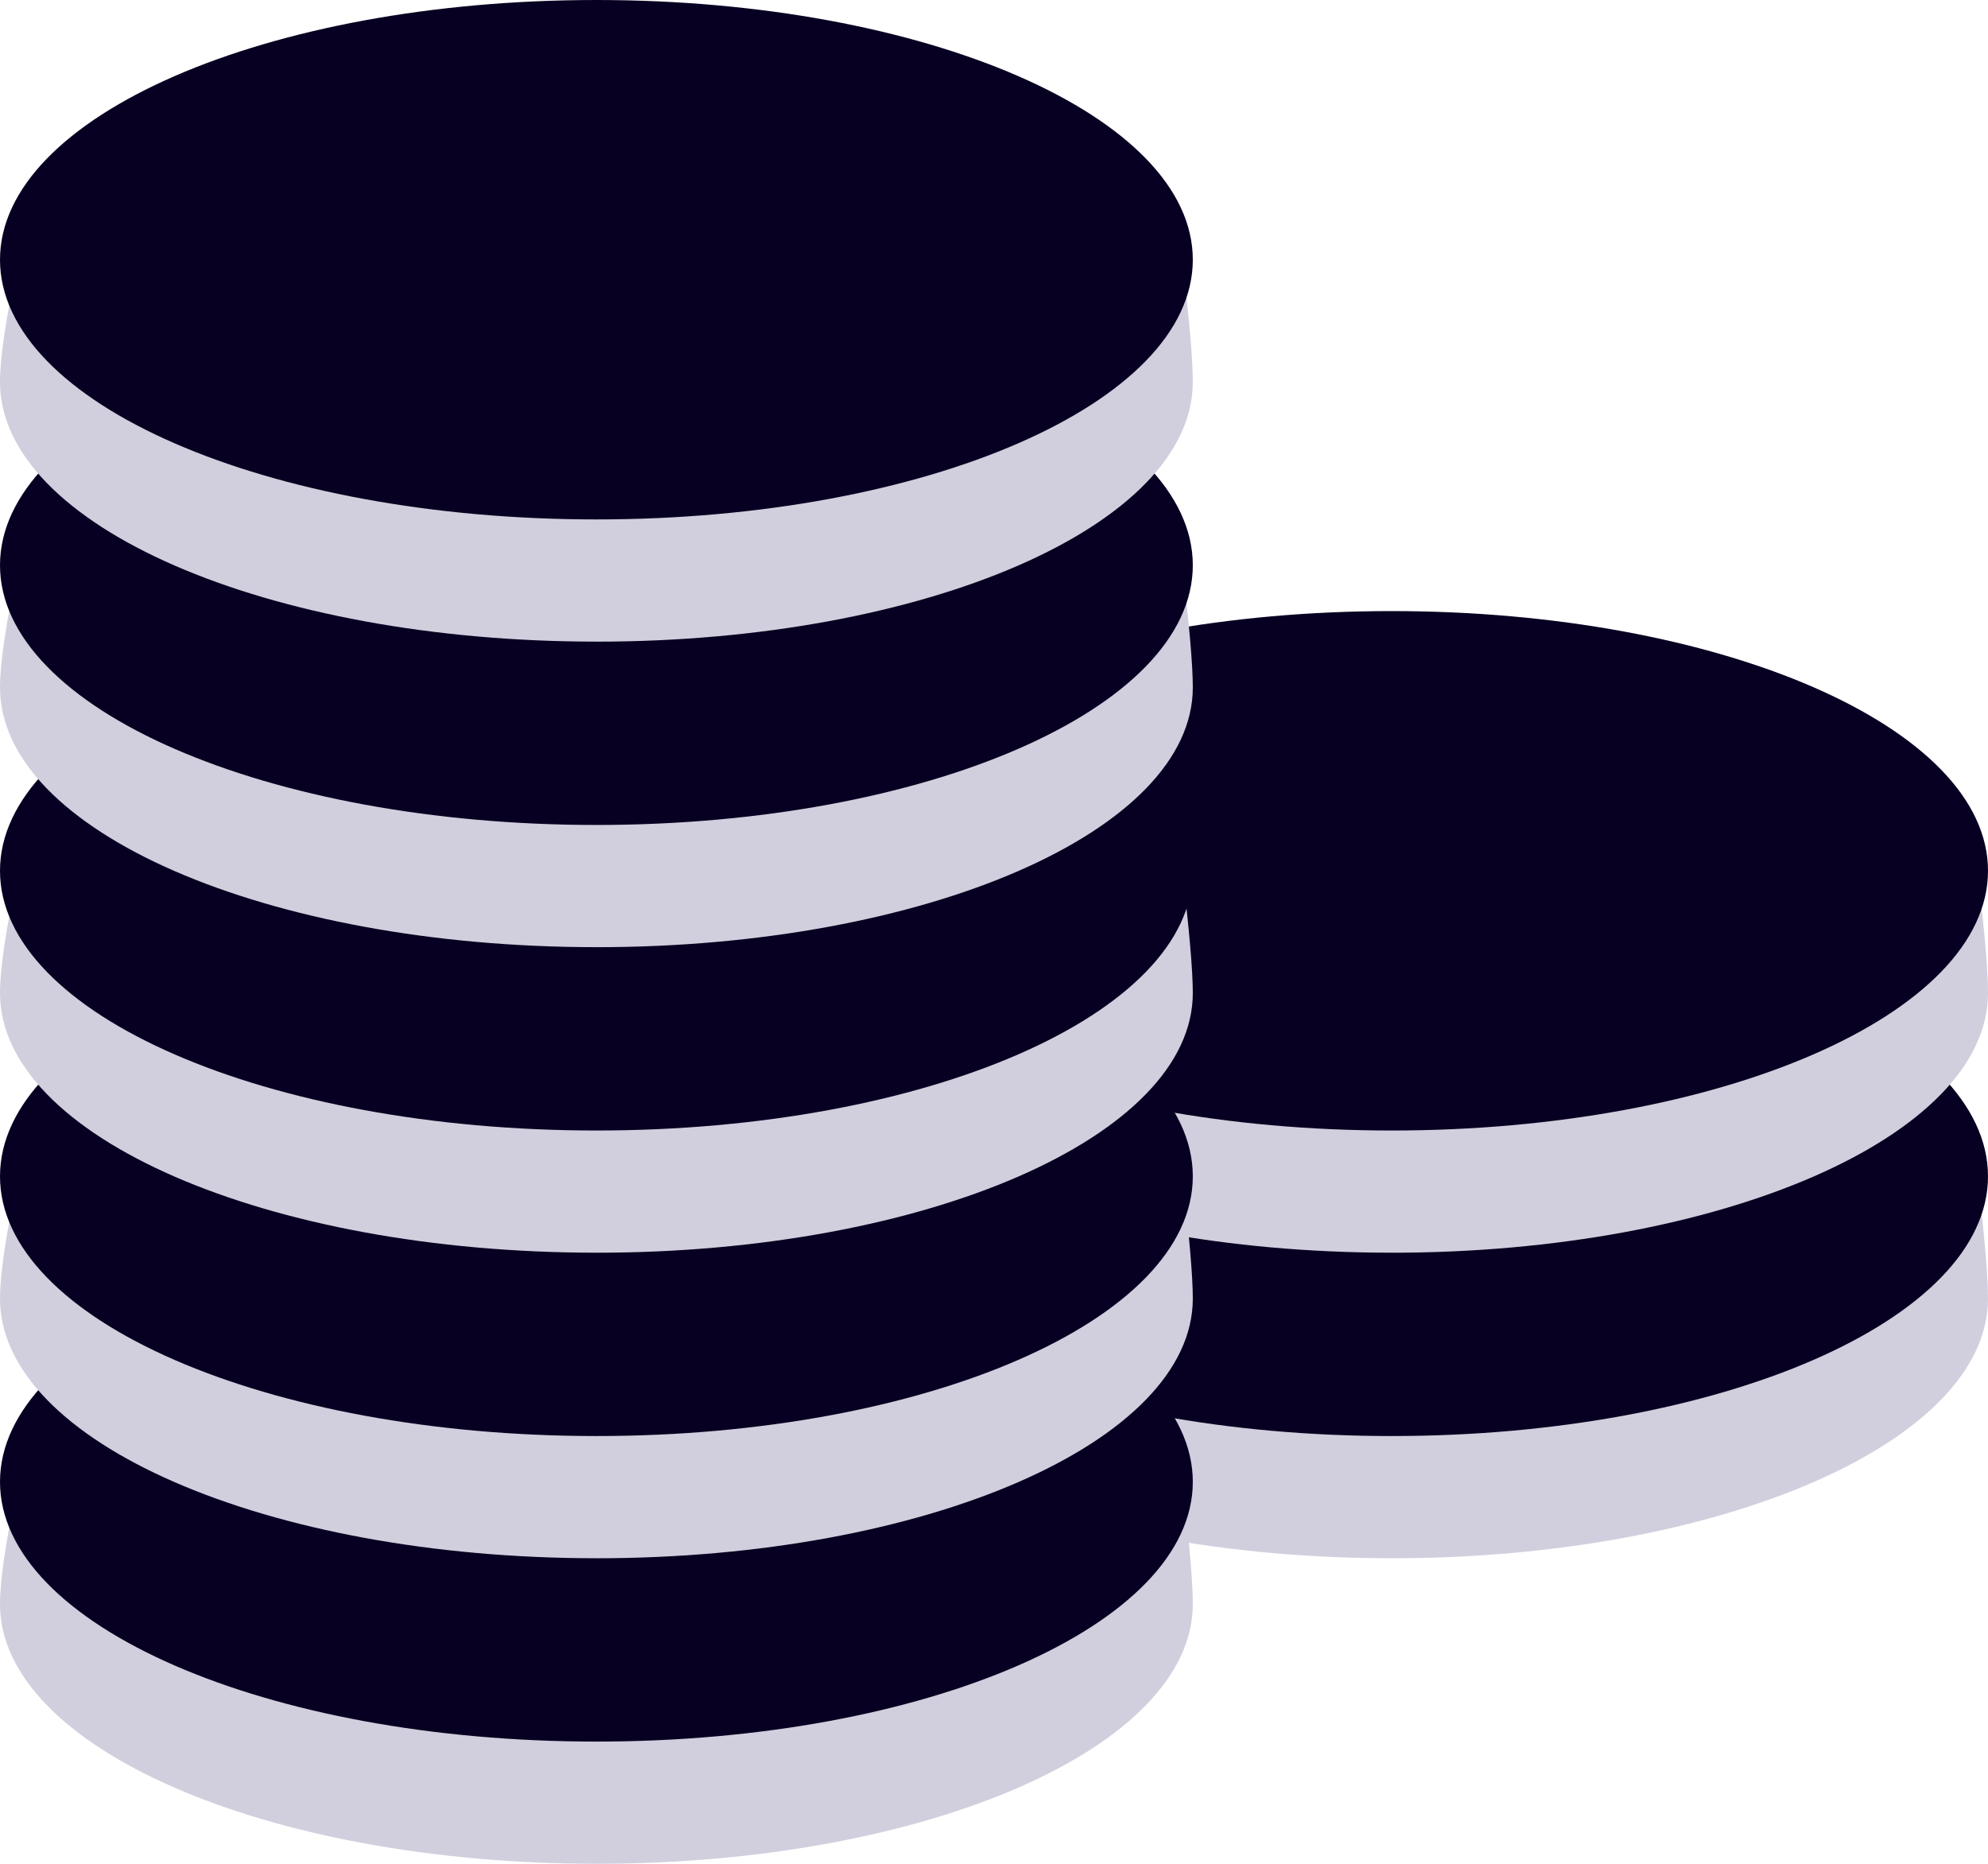
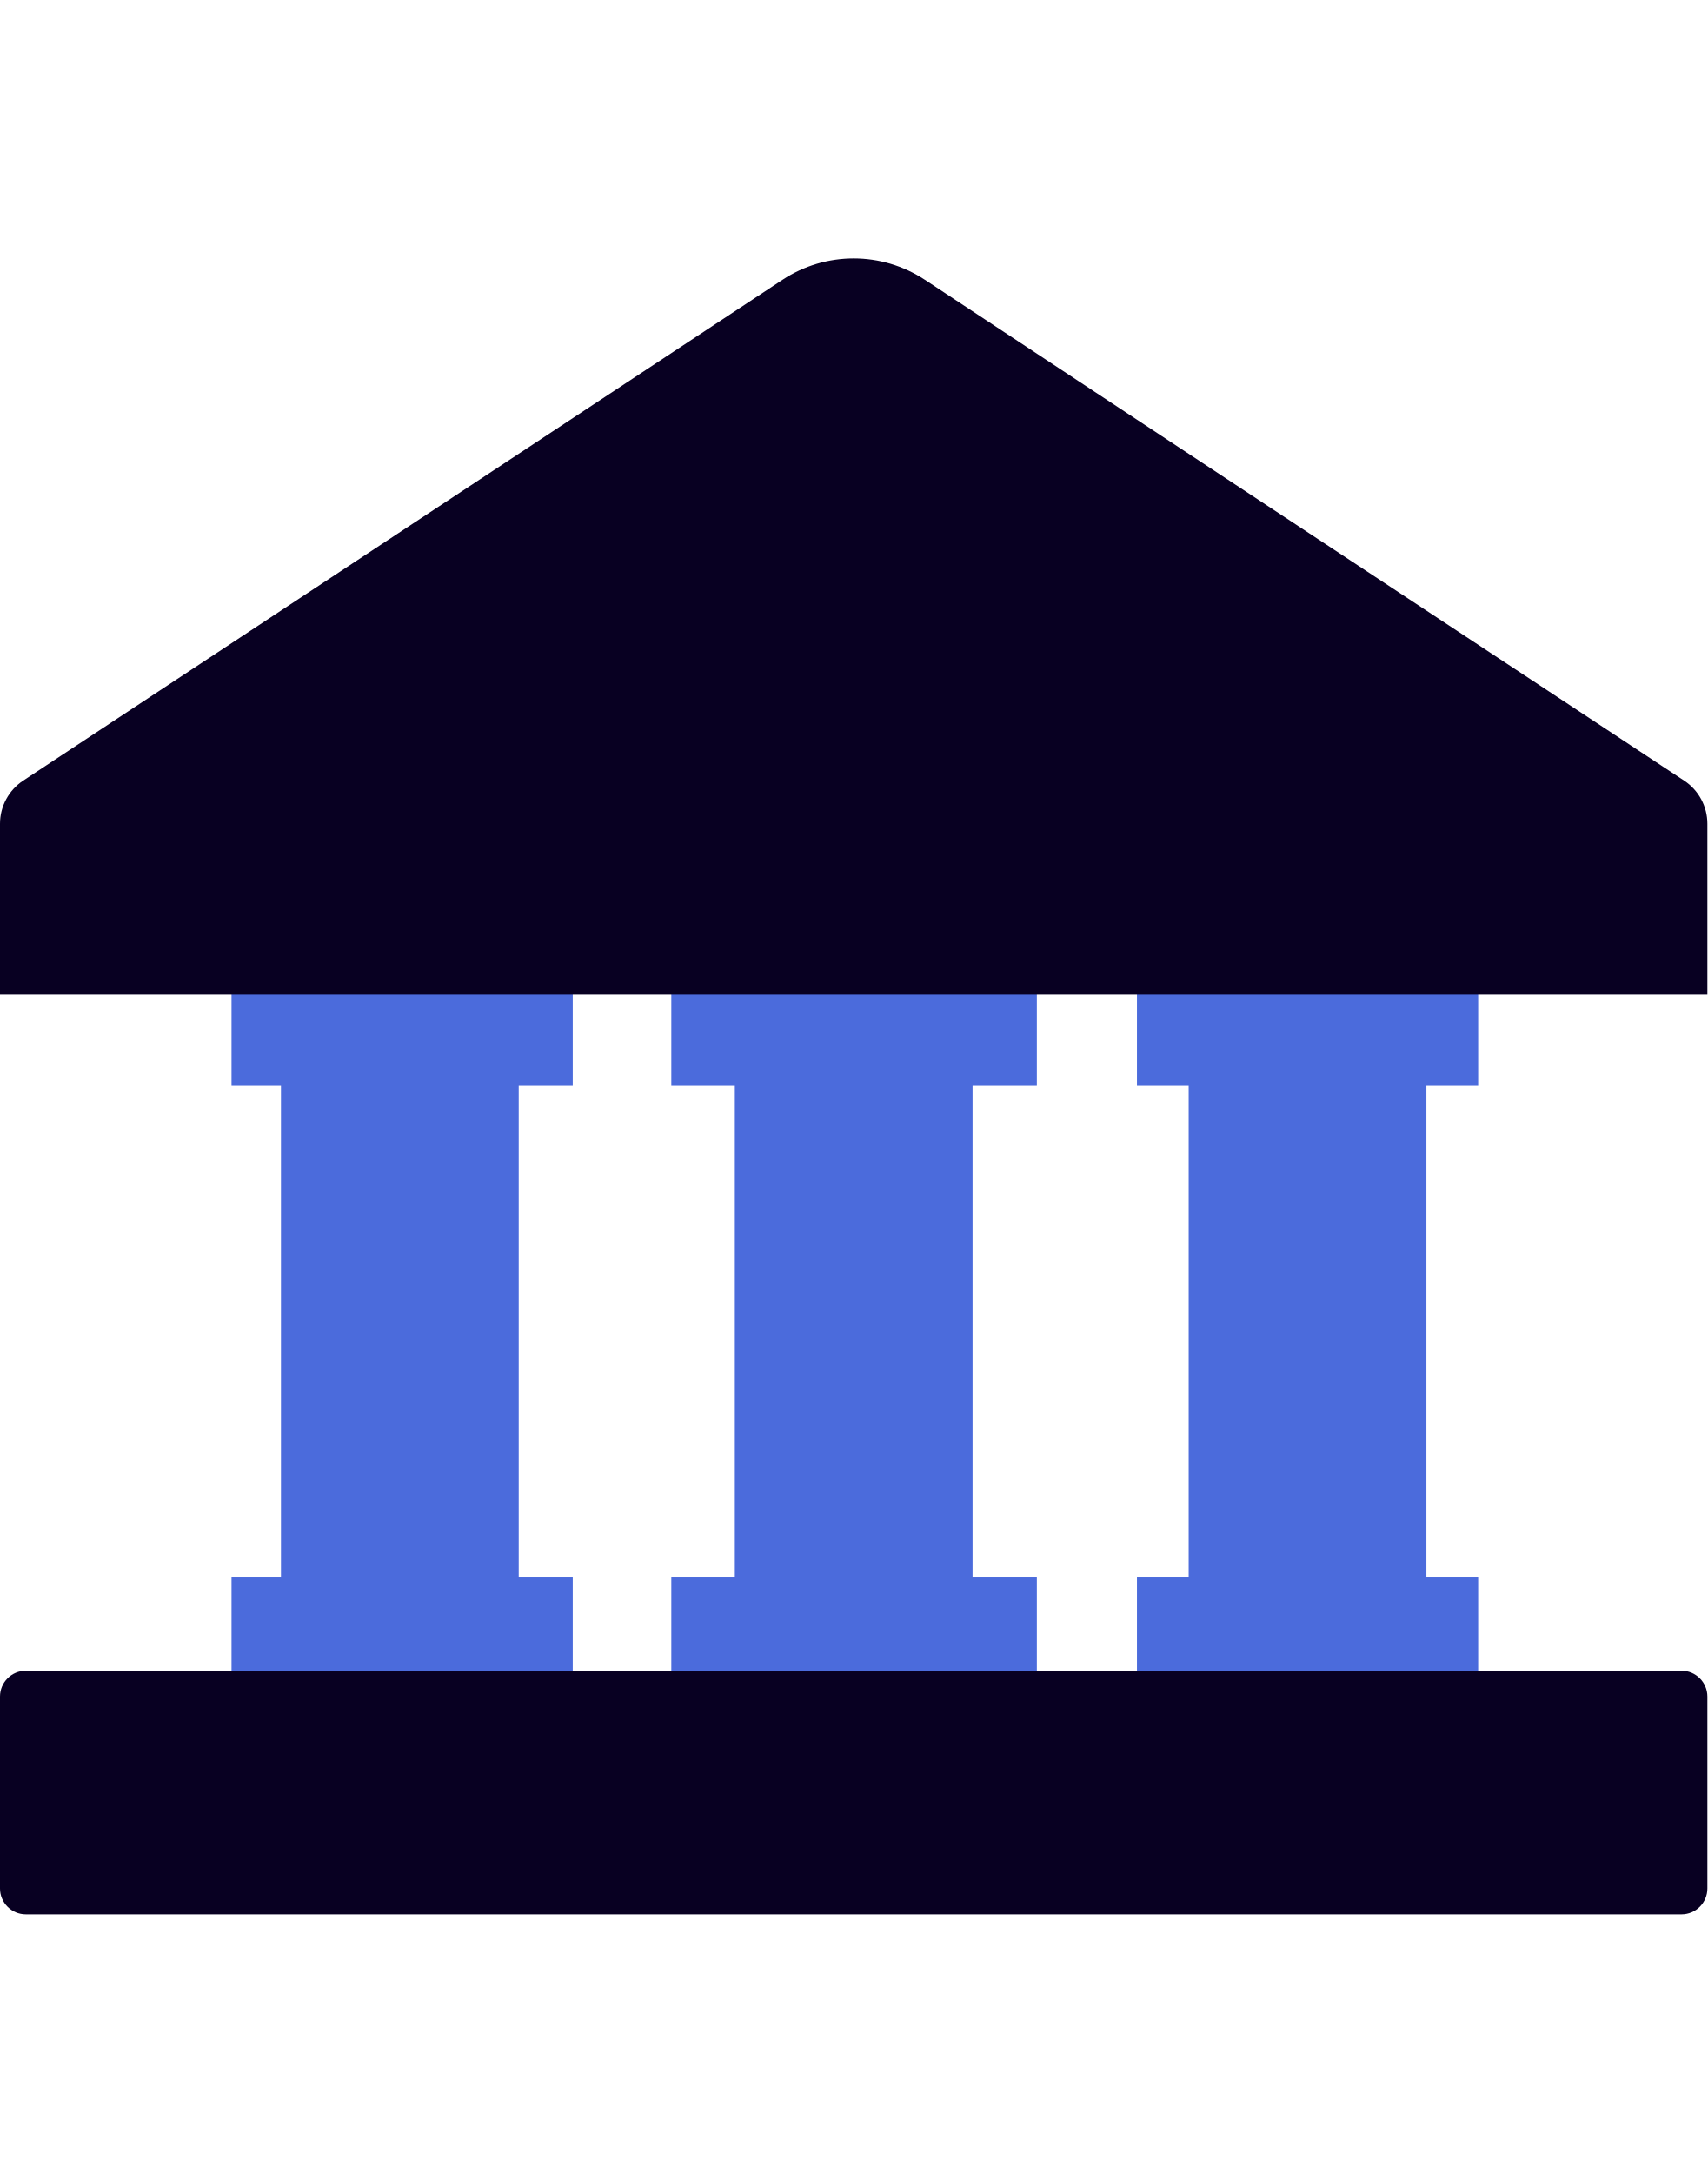
- <svg xmlns="http://www.w3.org/2000/svg" width="80" height="75" viewBox="0 0 80 75">
+ <svg xmlns="http://www.w3.org/2000/svg" width="66" height="84" viewBox="0 0 66 64">
  <g fill="none" fill-rule="evenodd">
-     <g transform="translate(32 36.885)">
-       <path fill="#D1CFDD" d="M24 25.82c13.255 0 24-4.68 24-10.451 0-.9-.142-2.539-.425-4.918C38.629 6.762 30.77 4.918 24 4.918c-6.578 0-14.332 1.844-23.263 5.533C.246 12.746 0 14.385 0 15.369c0 5.772 10.745 10.45 24 10.45z" />
-       <ellipse cx="24" cy="10.451" fill="#080022" rx="24" ry="10.451" />
+     <path fill="#4B6BDC" d="M45.949 25.927h9.19V62.95h-9.19z" />
+     <g fill="#4B6BDC">
+       <path d="M25.95 50.951H40.08v12H25.95zM25.95 19.951H40.08v12H25.95z" />
    </g>
-     <g transform="translate(32 24.59)">
-       <path fill="#D1CFDD" d="M24 25.82c13.255 0 24-4.68 24-10.451 0-.9-.142-2.539-.425-4.918C38.629 6.762 30.77 4.918 24 4.918c-6.578 0-14.332 1.844-23.263 5.533C.246 12.746 0 14.385 0 15.369c0 5.772 10.745 10.45 24 10.45z" />
-       <ellipse cx="24" cy="10.451" fill="#080022" rx="24" ry="10.451" />
+     <g fill="#4B6BDC">
+       <path d="M43.95 50.951h13.19v12H43.95zM43.95 19.951h13.19v12H43.95z" />
    </g>
-     <g transform="translate(0 49.18)">
-       <path fill="#D1CFDD" d="M24 25.82c13.255 0 24-4.68 24-10.451 0-.9-.142-2.539-.425-4.918C38.629 6.762 30.77 4.918 24 4.918c-6.578 0-14.332 1.844-23.263 5.533C.246 12.746 0 14.385 0 15.369c0 5.772 10.745 10.45 24 10.45z" />
-       <ellipse cx="24" cy="10.451" fill="#080022" rx="24" ry="10.451" />
+     <g fill="#4B6BDC">
+       <path d="M8.95 50.951h13.19v12H8.95zM8.95 19.951h13.19v12H8.95z" />
    </g>
-     <g transform="translate(0 36.885)">
-       <path fill="#D1CFDD" d="M24 25.82c13.255 0 24-4.68 24-10.451 0-.9-.142-2.539-.425-4.918C38.629 6.762 30.77 4.918 24 4.918c-6.578 0-14.332 1.844-23.263 5.533C.246 12.746 0 14.385 0 15.369c0 5.772 10.745 10.45 24 10.45z" />
-       <ellipse cx="24" cy="10.451" fill="#080022" rx="24" ry="10.451" />
-     </g>
-     <g transform="translate(0 24.59)">
-       <path fill="#D1CFDD" d="M24 25.82c13.255 0 24-4.68 24-10.451 0-.9-.142-2.539-.425-4.918C38.629 6.762 30.77 4.918 24 4.918c-6.578 0-14.332 1.844-23.263 5.533C.246 12.746 0 14.385 0 15.369c0 5.772 10.745 10.45 24 10.45z" />
-       <ellipse cx="24" cy="10.451" fill="#080022" rx="24" ry="10.451" />
-     </g>
-     <g transform="translate(0 12.295)">
-       <path fill="#D1CFDD" d="M24 25.82c13.255 0 24-4.68 24-10.451 0-.9-.142-2.539-.425-4.918C38.629 6.762 30.77 4.918 24 4.918c-6.578 0-14.332 1.844-23.263 5.533C.246 12.746 0 14.385 0 15.369c0 5.772 10.745 10.45 24 10.45z" />
-       <ellipse cx="24" cy="10.451" fill="#080022" rx="24" ry="10.451" />
-     </g>
-     <g>
-       <path fill="#D1CFDD" d="M24 25.82c13.255 0 24-4.68 24-10.451 0-.9-.142-2.539-.425-4.918C38.629 6.762 30.77 4.918 24 4.918c-6.578 0-14.332 1.844-23.263 5.533C.246 12.746 0 14.385 0 15.369c0 5.772 10.745 10.45 24 10.45z" />
-       <ellipse cx="24" cy="10.451" fill="#080022" rx="24" ry="10.451" />
-     </g>
+     <path fill="#4B6BDC" d="M28.405 25.927h9.19V62.95h-9.19zM10.861 25.927h9.19V62.95h-9.19z" />
+     <path fill="#080022" d="M1 54.585h64a1 1 0 0 1 1 1V63a1 1 0 0 1-1 1H1a1 1 0 0 1-1-1v-7.415a1 1 0 0 1 1-1zM35.753.816l29.348 19.359a2 2 0 0 1 .899 1.67v6.606H0v-6.607a2 2 0 0 1 .899-1.67L30.247.817a5 5 0 0 1 5.506 0z" />
  </g>
</svg>
